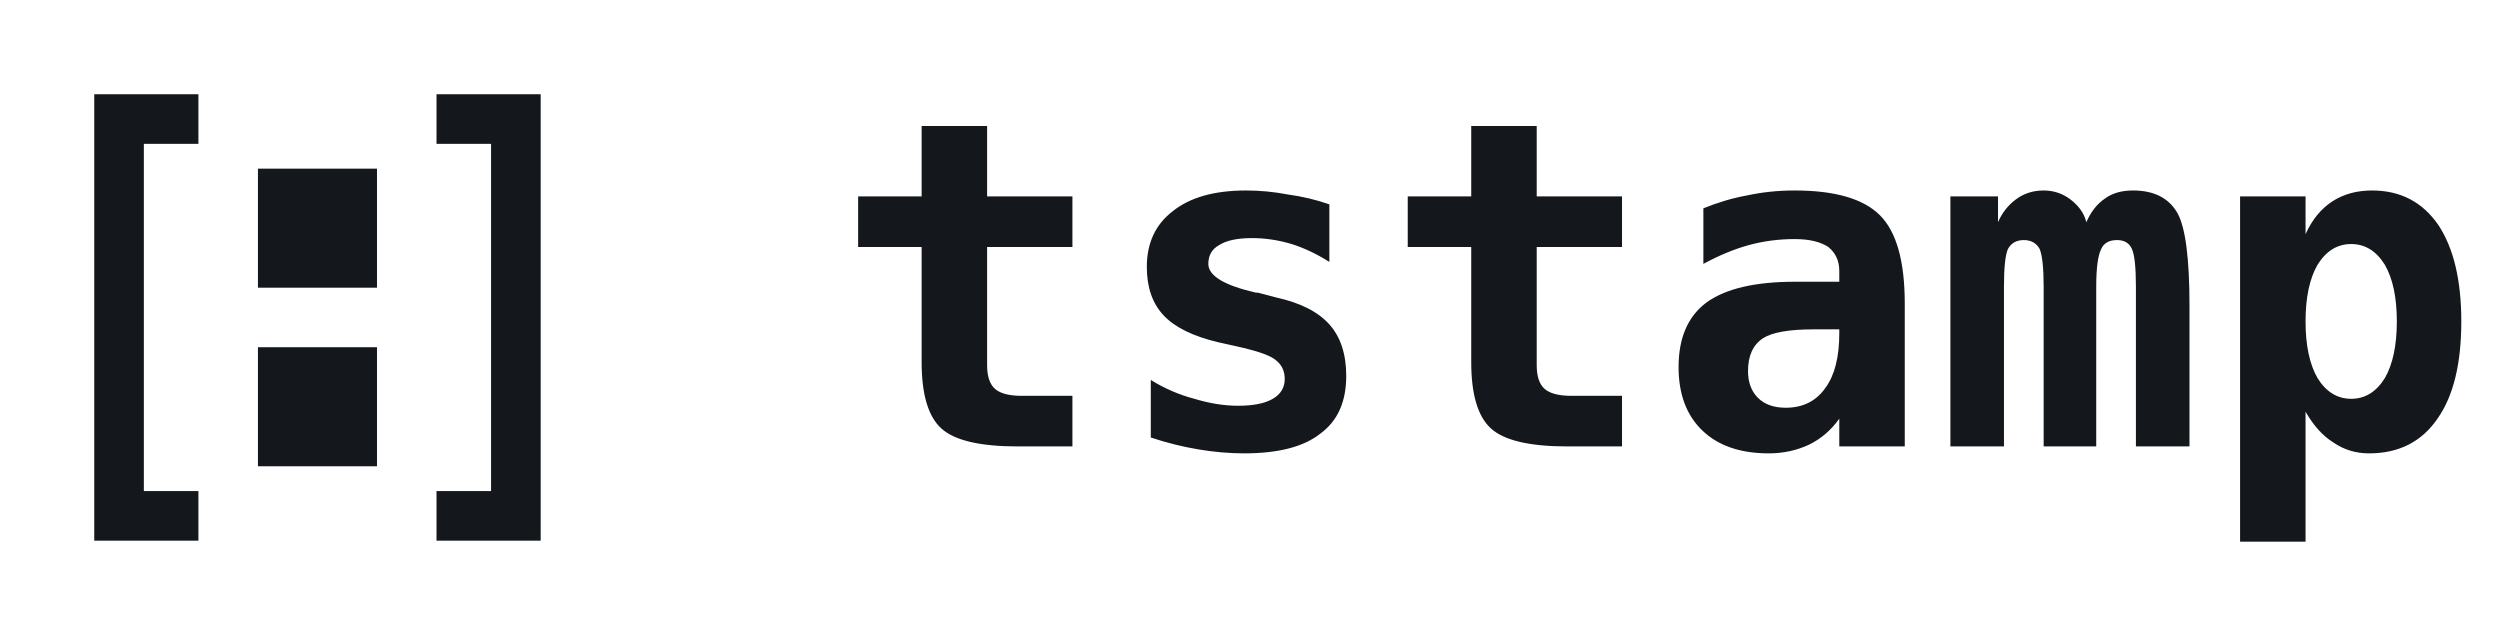
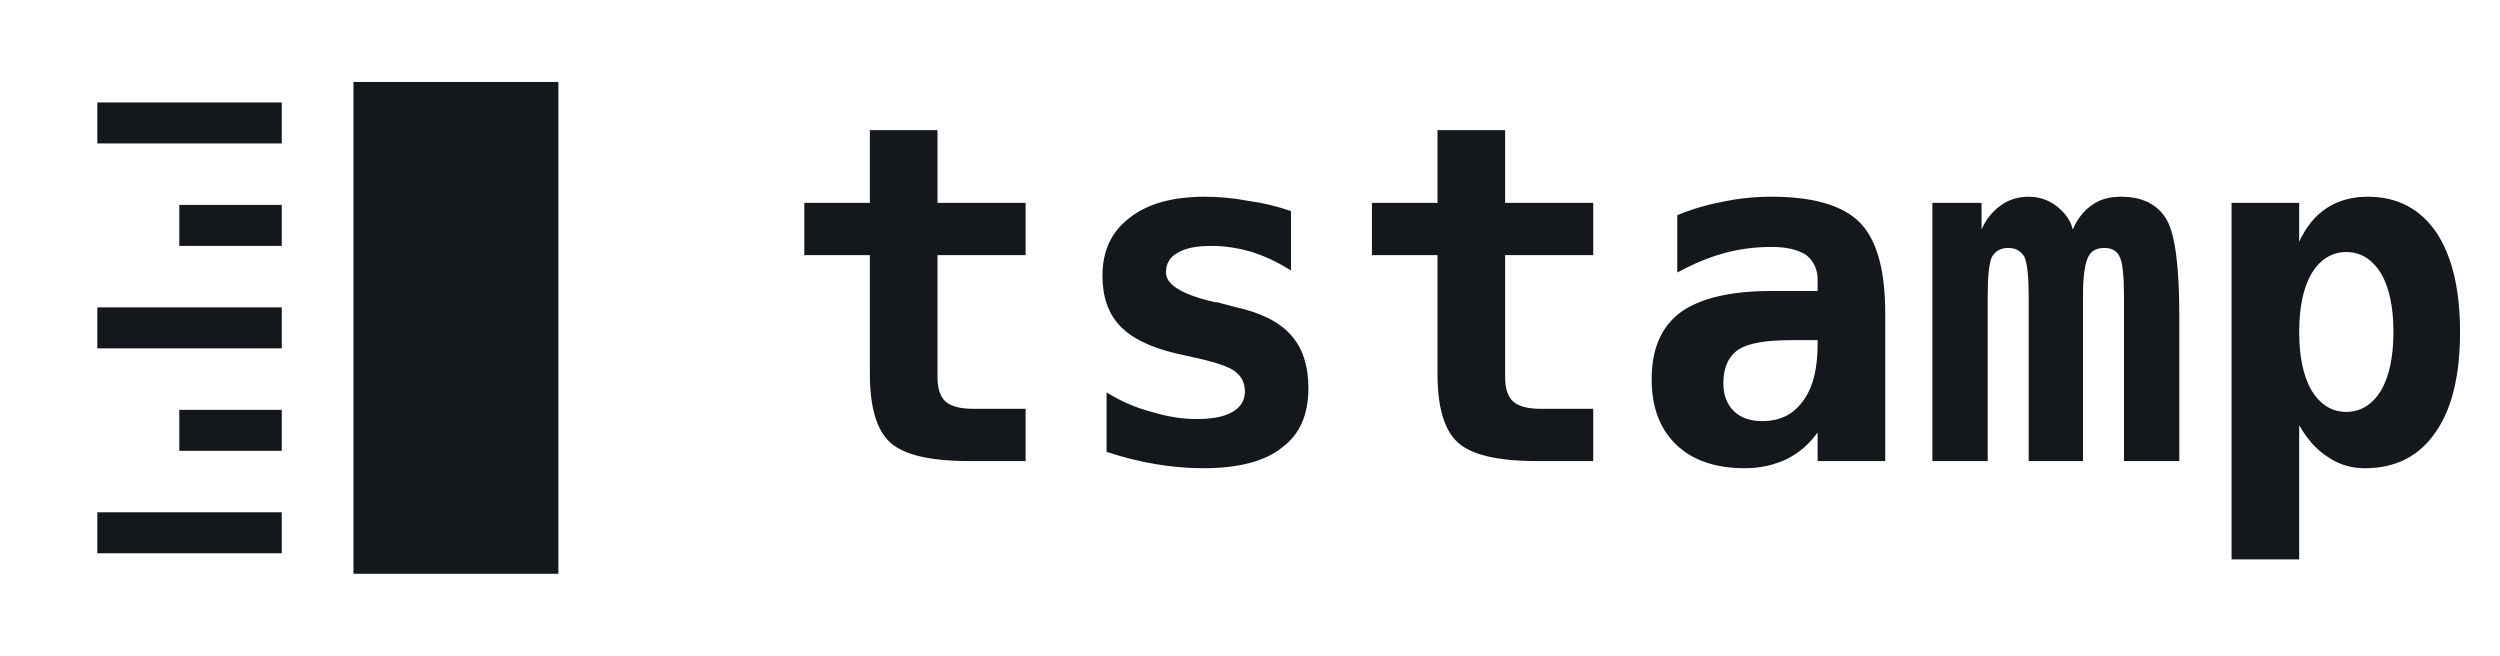
- <svg xmlns="http://www.w3.org/2000/svg" viewBox="0 0 252 64" width="252" height="64" role="img" aria-label="tstamp">
-   <g>
-     <path d="M20 12H12V52H20M44 12H52V52H44" fill="none" stroke="#14181D" stroke-width="5" />
-     <rect x="26" y="17" width="12" height="12" fill="#14181D" />
-     <rect x="26" y="35" width="12" height="12" fill="#14181D" />
+ <svg xmlns="http://www.w3.org/2000/svg" viewBox="0 0 244 64" width="244" height="64" role="img" aria-label="tstamp">
+   <g fill="#14181D">
+     <rect x="9.5" y="10" width="18" height="4" />
+     <rect x="17.5" y="20" width="10" height="4" />
+     <rect x="9.5" y="30" width="18" height="4" />
+     <rect x="17.5" y="40" width="10" height="4" />
+     <rect x="9.5" y="50" width="18" height="4" />
+     <rect x="34.5" y="8" width="20" height="48" />
  </g>
-   <path fill="#14181D" d="M99.5 12.7V19.8H108.1V24.9H99.5V36.8Q99.5 38.5 100.3 39.2Q101.1 39.9 103 39.9H108.1V45H102.6Q96.9 45 94.9 43.2Q92.9 41.4 92.9 36.5V24.9H86.5V19.8H92.9V12.7Z M134 20.6V26.4Q132.1 25.2 130.2 24.6Q128.2 24 126.2 24Q124 24 122.9 24.7Q121.8 25.3 121.8 26.6Q121.8 28.4 126.6 29.5L126.8 29.5L128.7 30Q132.3 30.8 134 32.7Q135.7 34.6 135.7 37.9Q135.7 41.8 133.1 43.7Q130.6 45.7 125.4 45.7Q123.2 45.7 120.8 45.3Q118.4 44.9 116 44.1V38.3Q118.1 39.6 120.4 40.2Q122.7 40.9 124.8 40.9Q127.1 40.9 128.3 40.2Q129.5 39.5 129.5 38.2Q129.5 37 128.6 36.3Q127.8 35.6 124.6 34.9L122.8 34.5Q119 33.6 117.3 31.8Q115.6 30 115.6 26.9Q115.6 23.3 118.2 21.3Q120.8 19.2 125.6 19.2Q127.7 19.2 129.8 19.6Q132 19.9 134 20.6Z M154.9 12.7V19.8H163.5V24.9H154.9V36.8Q154.9 38.5 155.7 39.2Q156.5 39.9 158.4 39.9H163.5V45H158Q152.3 45 150.3 43.2Q148.3 41.4 148.3 36.5V24.9H141.9V19.8H148.3V12.7Z M182.8 33.2Q179.1 33.2 177.7 34.1Q176.2 35.1 176.2 37.4Q176.2 39.1 177.2 40.1Q178.2 41.1 180 41.1Q182.6 41.1 184 39.1Q185.4 37.2 185.4 33.6V33.2ZM192 30.6V45H185.4V42.2Q184.2 43.9 182.4 44.8Q180.5 45.7 178.3 45.7Q174 45.7 171.6 43.4Q169.2 41.1 169.2 37Q169.2 32.6 172 30.5Q174.9 28.4 180.9 28.4H185.4V27.3Q185.4 25.8 184.3 24.9Q183.1 24.1 180.9 24.1Q178.5 24.1 176.3 24.7Q174.1 25.3 171.7 26.6V21Q173.9 20.1 176.1 19.7Q178.4 19.2 180.9 19.2Q187 19.2 189.5 21.7Q192 24.2 192 30.6Z M210.3 22.4Q211 20.8 212.2 20Q213.3 19.2 215 19.2Q218.2 19.2 219.5 21.5Q220.7 23.7 220.7 30.8V45H215.3V28.9Q215.3 26 214.9 25.1Q214.5 24.2 213.4 24.2Q212.2 24.2 211.8 25.1Q211.3 26.1 211.3 28.9V45H206V28.9Q206 26.1 205.6 25.1Q205.1 24.2 204 24.2Q202.9 24.2 202.4 25.1Q202 26 202 28.9V45H196.6V19.8H201.4V22.4Q202 21 203.2 20.1Q204.4 19.2 206 19.2Q207.5 19.2 208.7 20.1Q210 21.1 210.3 22.4Z M232.4 41.5V54.6H225.8V19.8H232.4V23.6Q233.4 21.4 235.1 20.3Q236.8 19.2 239.1 19.2Q243.4 19.2 245.8 22.7Q248.1 26.2 248.1 32.4Q248.1 38.8 245.7 42.2Q243.3 45.7 238.8 45.7Q236.8 45.7 235.2 44.6Q233.6 43.6 232.4 41.5ZM241.6 32.4Q241.6 28.8 240.4 26.7Q239.1 24.6 237 24.6Q234.9 24.6 233.6 26.7Q232.4 28.8 232.4 32.4Q232.4 36 233.6 38.1Q234.9 40.2 237 40.2Q239.1 40.2 240.4 38.1Q241.6 36 241.6 32.4Z" />
+   <path fill="#14181D" d="M91.5 12.7V19.8H100.1V24.9H91.5V36.8Q91.5 38.5 92.3 39.2Q93.1 39.9 95 39.9H100.1V45H94.6Q88.9 45 86.9 43.2Q84.9 41.4 84.9 36.5V24.9H78.5V19.8H84.9V12.7Z M126 20.6V26.4Q124.1 25.2 122.2 24.6Q120.2 24 118.2 24Q116 24 114.9 24.7Q113.8 25.3 113.8 26.6Q113.8 28.4 118.6 29.5L118.8 29.5L120.7 30Q124.3 30.8 126 32.7Q127.7 34.6 127.7 37.9Q127.7 41.8 125.1 43.7Q122.6 45.7 117.4 45.7Q115.2 45.7 112.8 45.3Q110.4 44.9 108 44.1V38.3Q110.1 39.6 112.4 40.2Q114.7 40.9 116.8 40.9Q119.1 40.9 120.3 40.2Q121.5 39.5 121.5 38.2Q121.5 37 120.6 36.3Q119.8 35.6 116.6 34.9L114.8 34.5Q111 33.6 109.3 31.8Q107.6 30 107.6 26.9Q107.6 23.3 110.2 21.3Q112.8 19.2 117.6 19.2Q119.7 19.2 121.8 19.6Q124 19.9 126 20.6Z M146.9 12.7V19.8H155.5V24.9H146.9V36.8Q146.9 38.5 147.7 39.2Q148.5 39.9 150.4 39.9H155.5V45H150Q144.3 45 142.3 43.2Q140.3 41.4 140.3 36.5V24.9H133.9V19.8H140.3V12.7Z M174.8 33.2Q171.1 33.2 169.7 34.1Q168.2 35.1 168.2 37.4Q168.2 39.1 169.2 40.1Q170.2 41.1 172 41.1Q174.6 41.1 176 39.1Q177.4 37.2 177.4 33.6V33.2ZM184 30.6V45H177.4V42.2Q176.2 43.9 174.4 44.8Q172.5 45.7 170.3 45.7Q166 45.7 163.6 43.4Q161.2 41.1 161.2 37Q161.2 32.6 164 30.5Q166.9 28.4 172.9 28.4H177.4V27.3Q177.4 25.8 176.3 24.9Q175.1 24.1 172.9 24.1Q170.5 24.1 168.3 24.7Q166.1 25.3 163.7 26.6V21Q165.9 20.1 168.1 19.7Q170.4 19.2 172.9 19.2Q179 19.2 181.5 21.7Q184 24.2 184 30.6Z M202.3 22.4Q203 20.8 204.2 20Q205.3 19.2 207 19.2Q210.2 19.2 211.5 21.5Q212.7 23.7 212.7 30.8V45H207.3V28.9Q207.3 26 206.9 25.1Q206.5 24.2 205.4 24.2Q204.2 24.2 203.8 25.1Q203.3 26.1 203.3 28.9V45H198V28.9Q198 26.1 197.6 25.1Q197.1 24.2 196 24.2Q194.9 24.2 194.4 25.1Q194 26 194 28.9V45H188.6V19.8H193.4V22.4Q194 21 195.2 20.1Q196.4 19.2 198 19.2Q199.5 19.2 200.7 20.1Q202 21.1 202.3 22.4Z M224.4 41.5V54.6H217.8V19.8H224.4V23.6Q225.4 21.4 227.1 20.3Q228.8 19.2 231.1 19.2Q235.4 19.2 237.8 22.7Q240.1 26.2 240.1 32.4Q240.1 38.8 237.7 42.2Q235.3 45.7 230.8 45.7Q228.8 45.7 227.2 44.6Q225.6 43.6 224.4 41.5ZM233.6 32.4Q233.6 28.8 232.4 26.7Q231.1 24.6 229 24.6Q226.9 24.6 225.6 26.7Q224.4 28.8 224.4 32.4Q224.4 36 225.6 38.1Q226.9 40.2 229 40.2Q231.1 40.2 232.4 38.1Q233.6 36 233.6 32.4Z" />
</svg>
